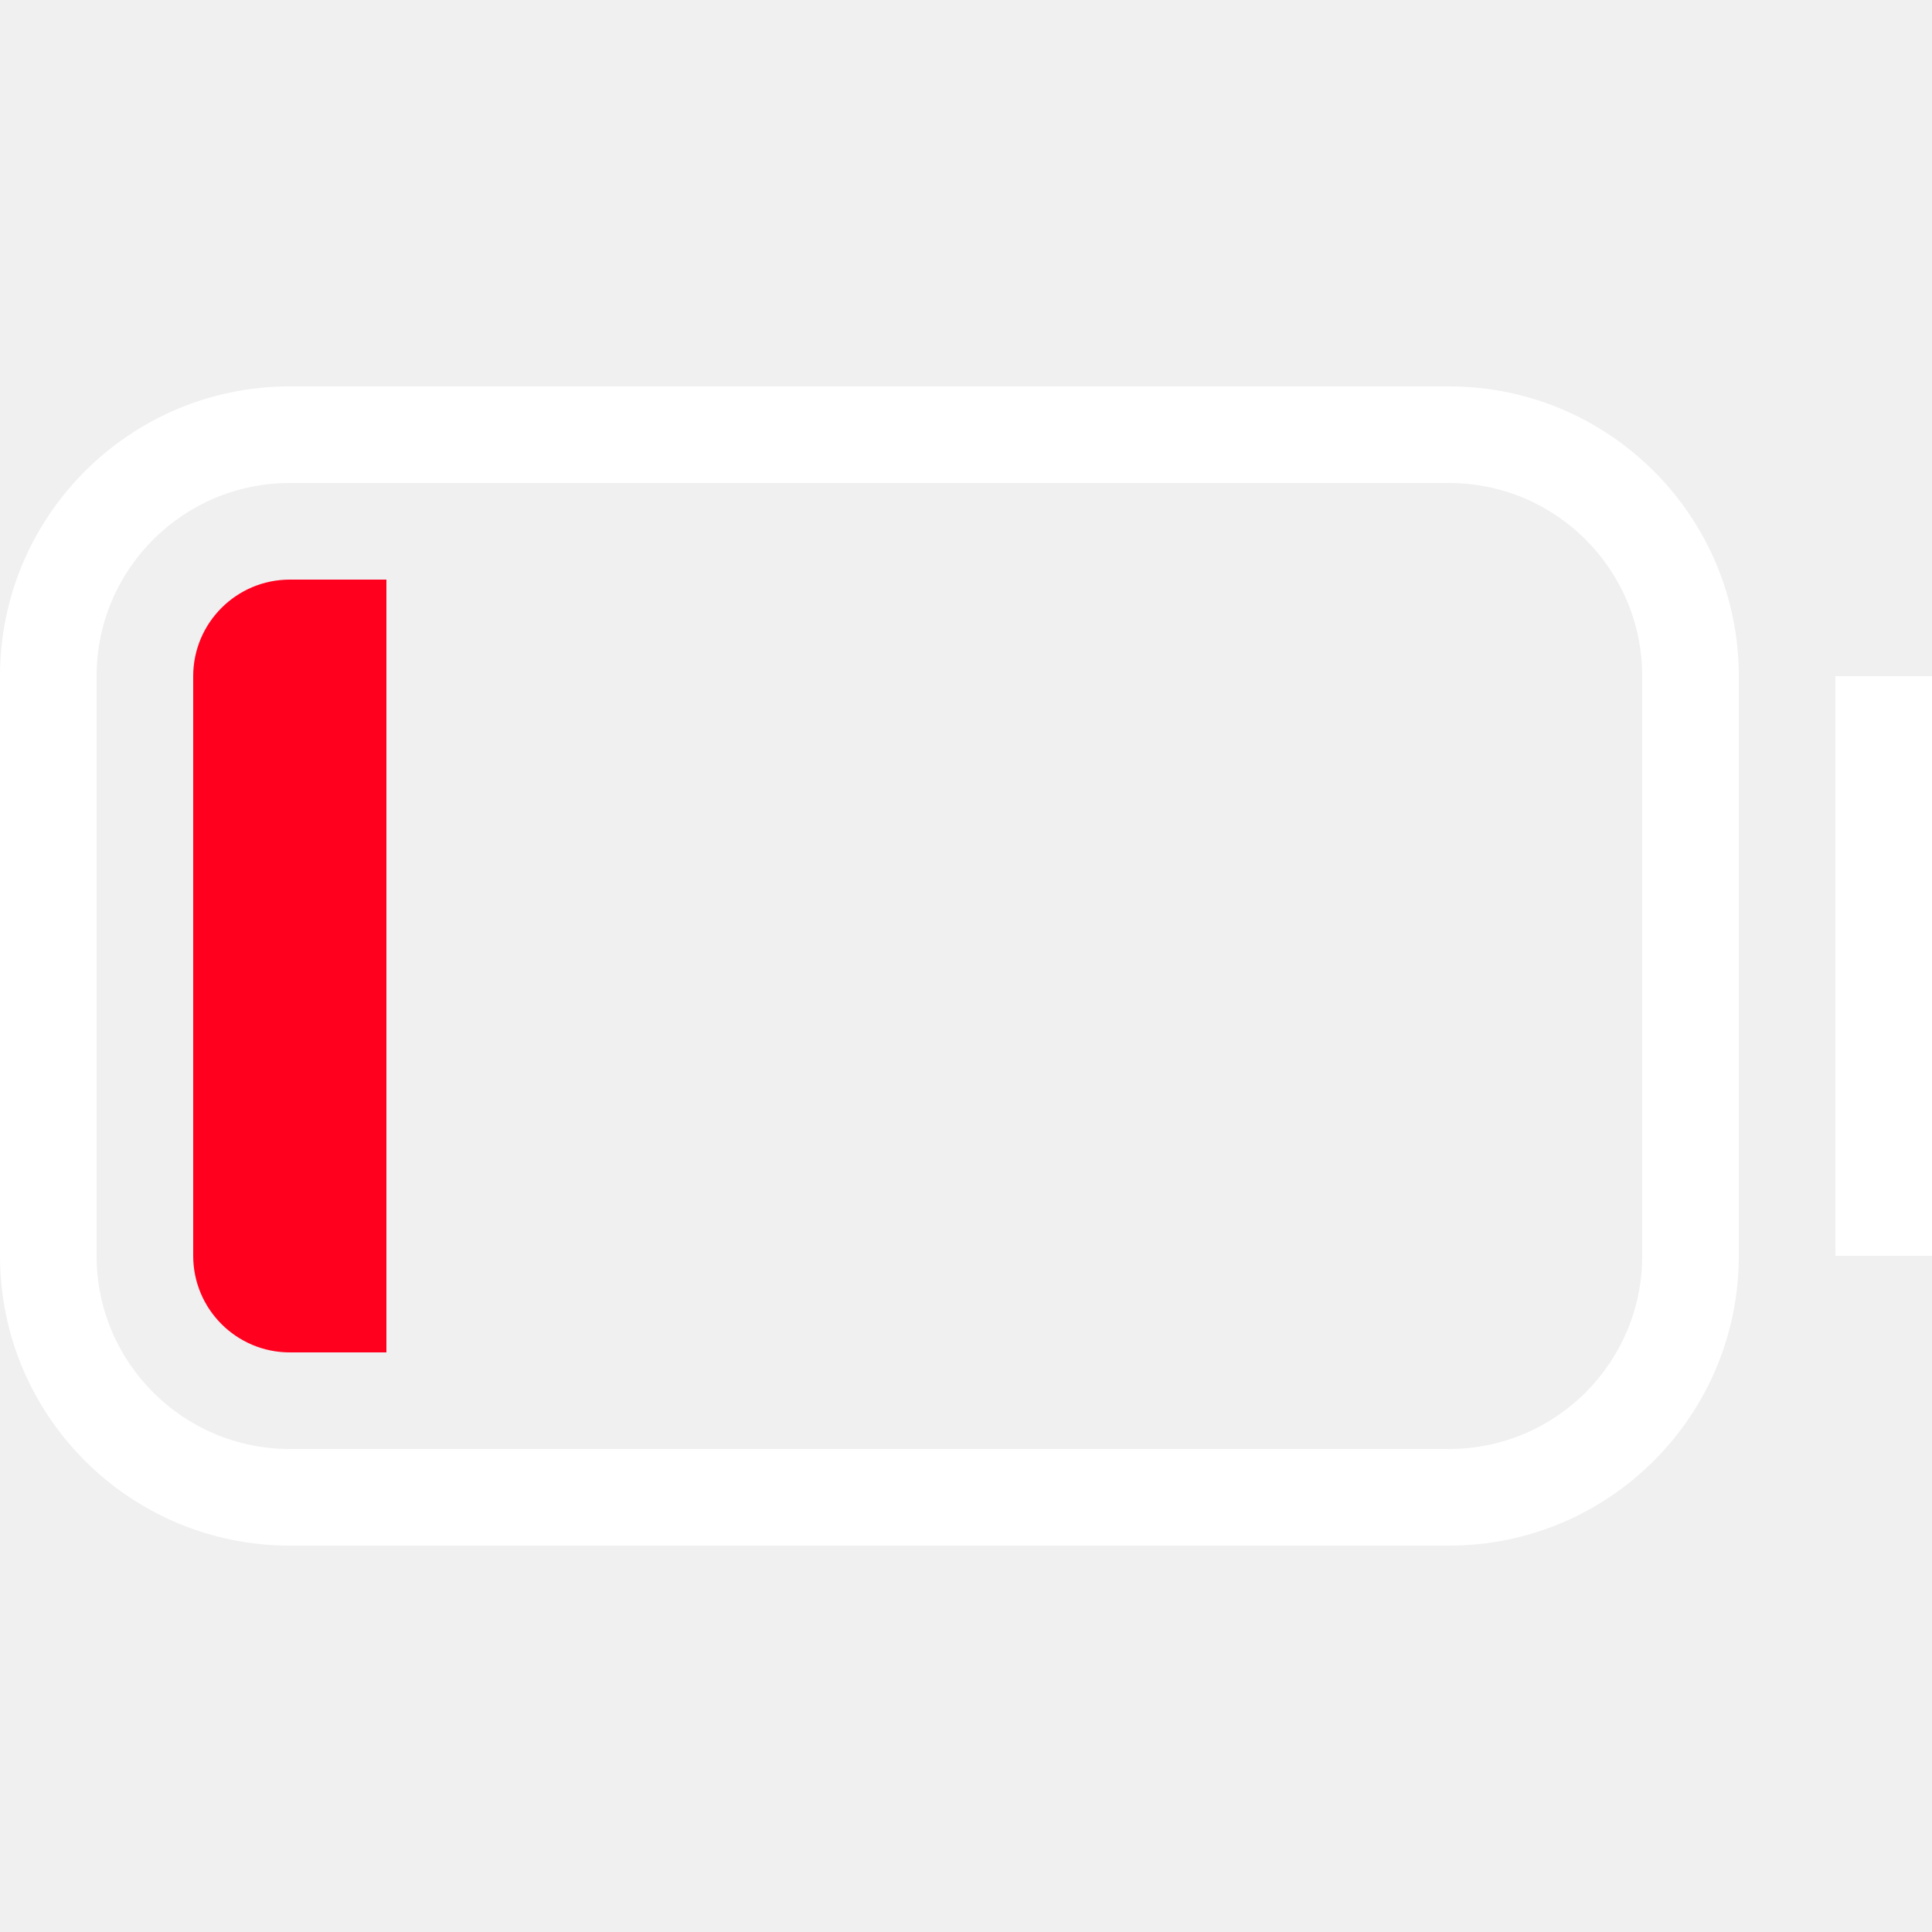
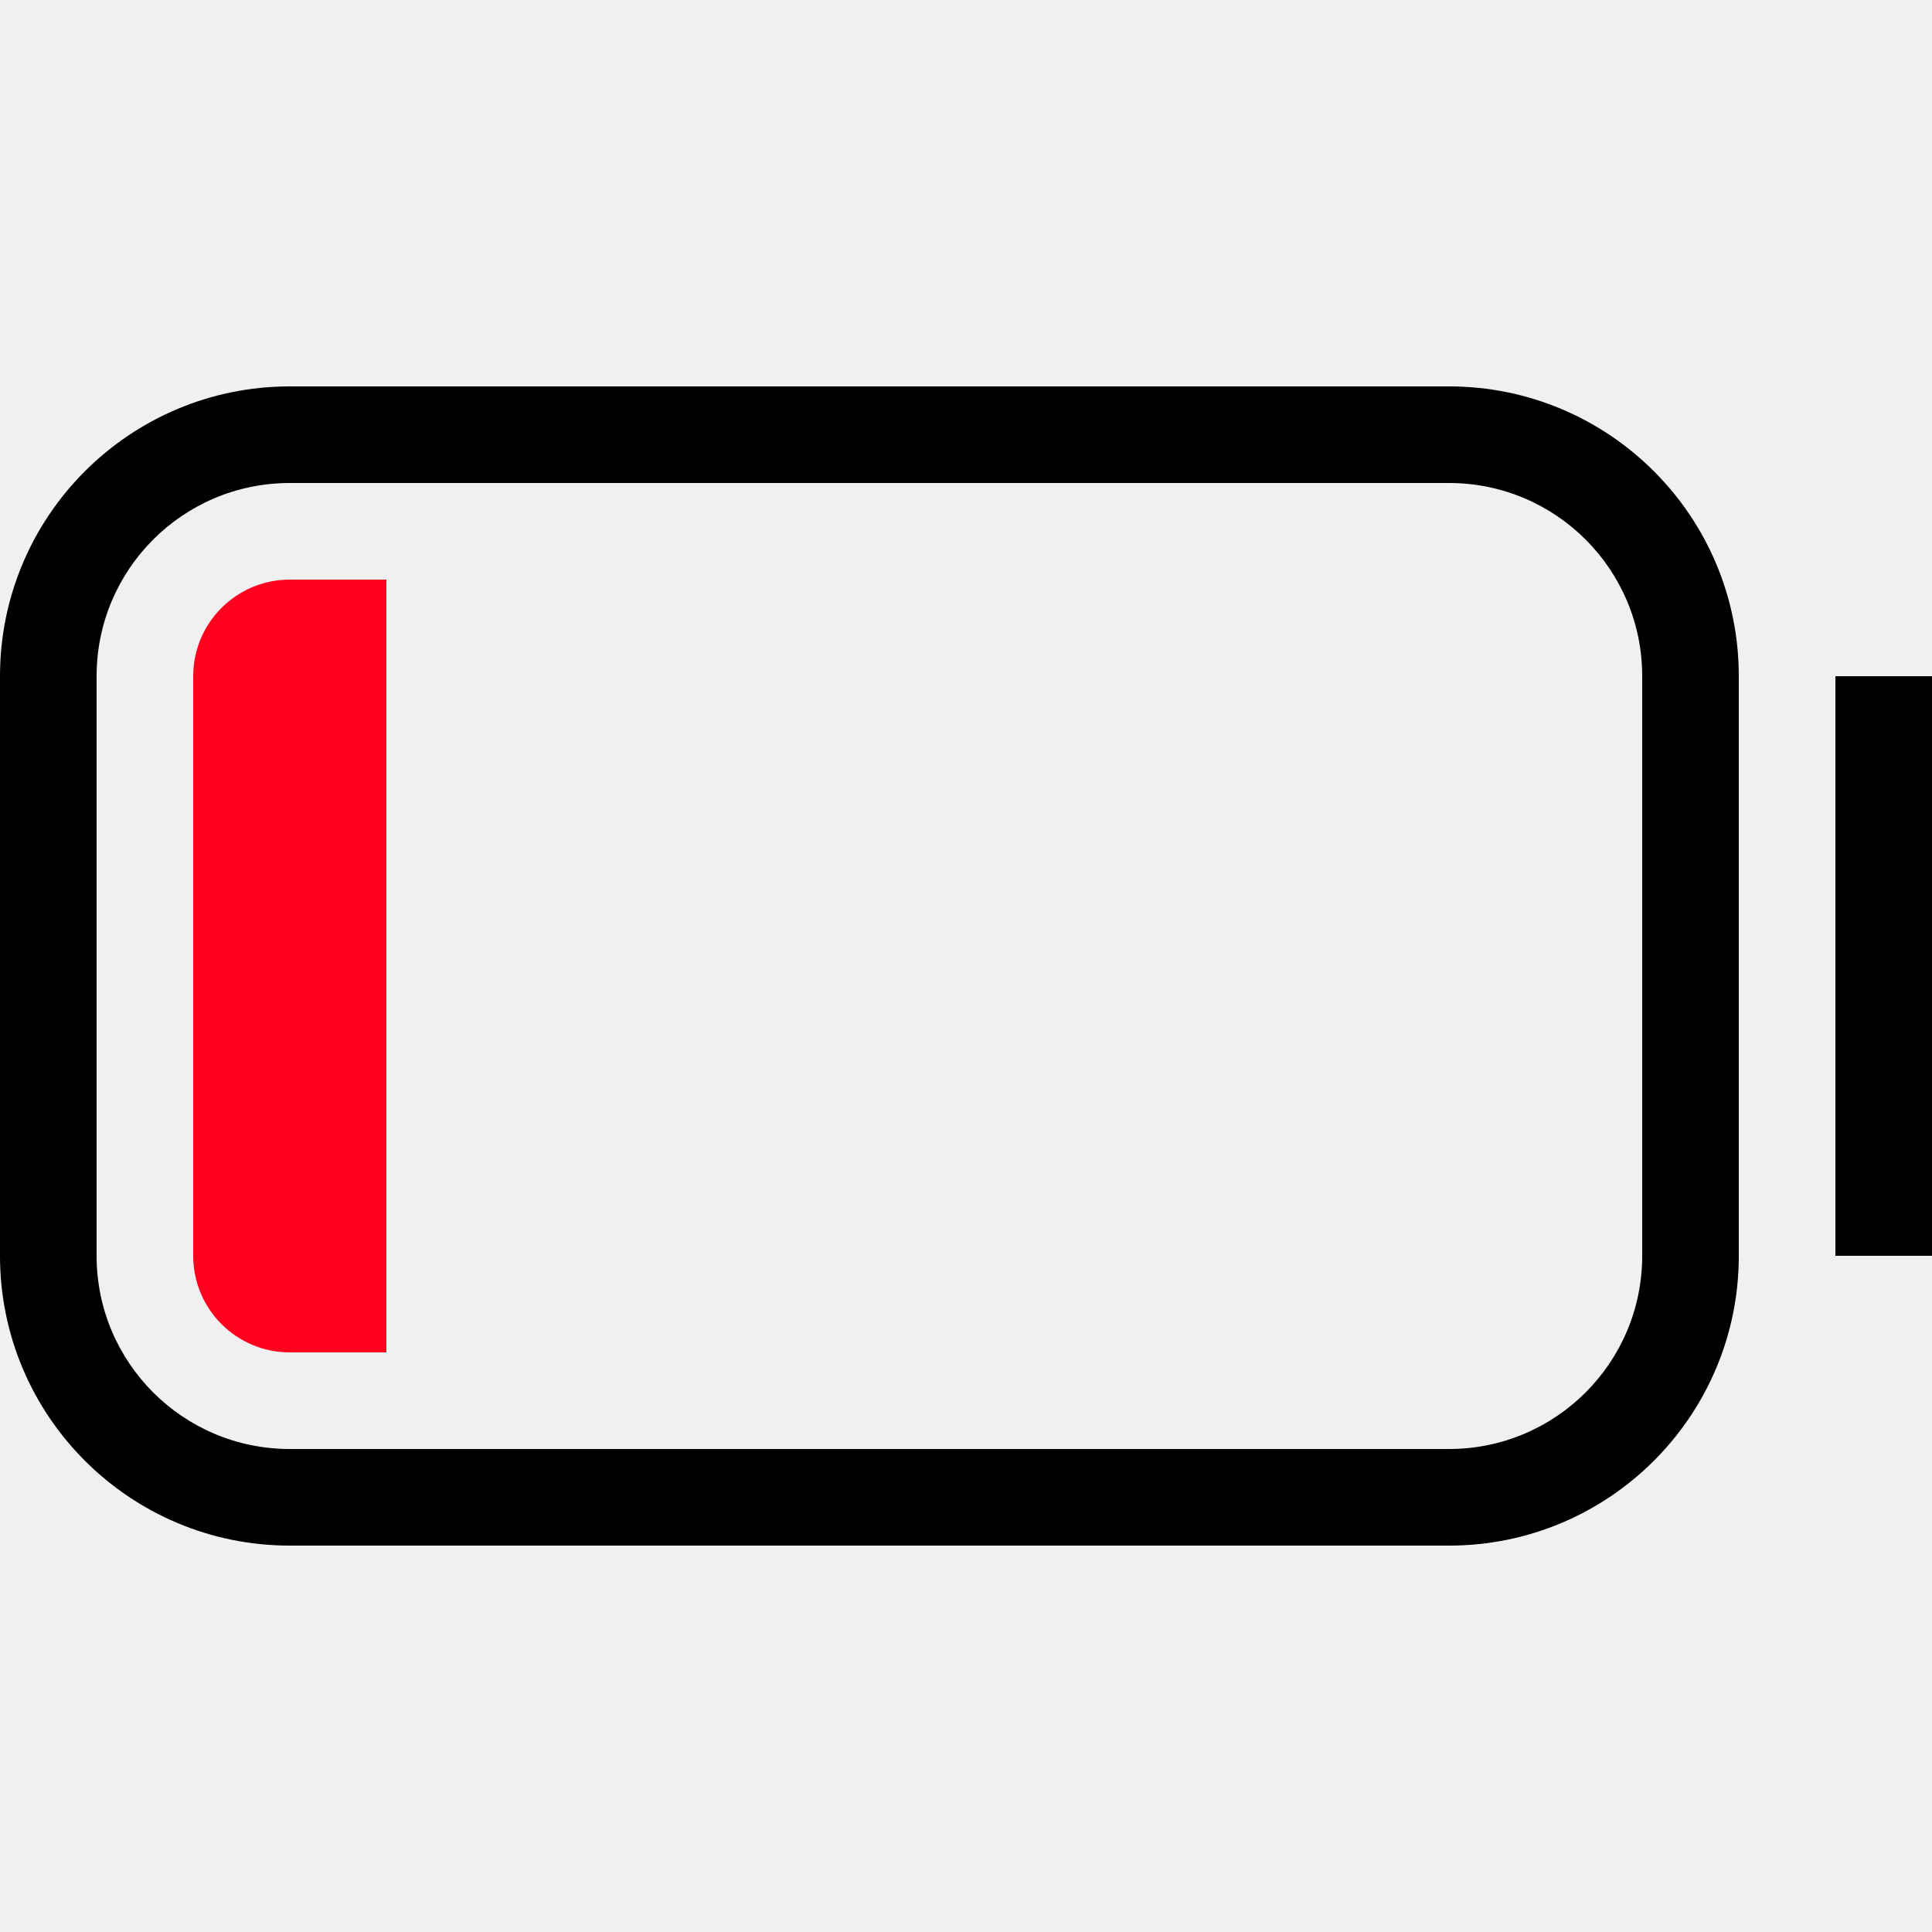
<svg xmlns="http://www.w3.org/2000/svg" width="20" height="20" viewBox="0 0 20 20">
  <g fill="none" fill-rule="evenodd" transform="translate(0 4)">
    <path fill="#FF001F" d="M1,-1.70530257e-13 L2,-1.70530257e-13 L2,-1.70530257e-13 L2,8 L1,8 C0.448,8 6.76353751e-17,7.552 0,7 L0,1 C-6.76353751e-17,0.448 0.448,-1.70428804e-13 1,-1.70530257e-13 Z" transform="translate(2 2)" />
-     <path fill="#FFF" d="M15,-4.61852778e-14 C16.657,-4.61852778e-14 18,1.343 18,3 L18,9 C18,10.657 16.657,12 15,12 L3,12 C1.343,12 0,10.657 0,9 L0,3 C0,1.343 1.343,-4.61852778e-14 3,-4.61852778e-14 L15,-4.61852778e-14 Z M15,1 L3,1 C1.895,1 1,1.895 1,3 L1,9 C1,10.105 1.895,11 3,11 L15,11 C16.105,11 17,10.105 17,9 L17,3 C17,1.895 16.105,1 15,1 Z M20,3 L20,9 L19,9 L19,3 L20,3 Z" />
+     <path fill="#000" d="M15,-4.61852778e-14 C16.657,-4.61852778e-14 18,1.343 18,3 L18,9 C18,10.657 16.657,12 15,12 L3,12 C1.343,12 0,10.657 0,9 L0,3 C0,1.343 1.343,-4.61852778e-14 3,-4.61852778e-14 L15,-4.61852778e-14 Z M15,1 L3,1 C1.895,1 1,1.895 1,3 L1,9 C1,10.105 1.895,11 3,11 L15,11 C16.105,11 17,10.105 17,9 L17,3 C17,1.895 16.105,1 15,1 Z M20,3 L20,9 L19,9 L19,3 L20,3 Z" />
  </g>
</svg>
